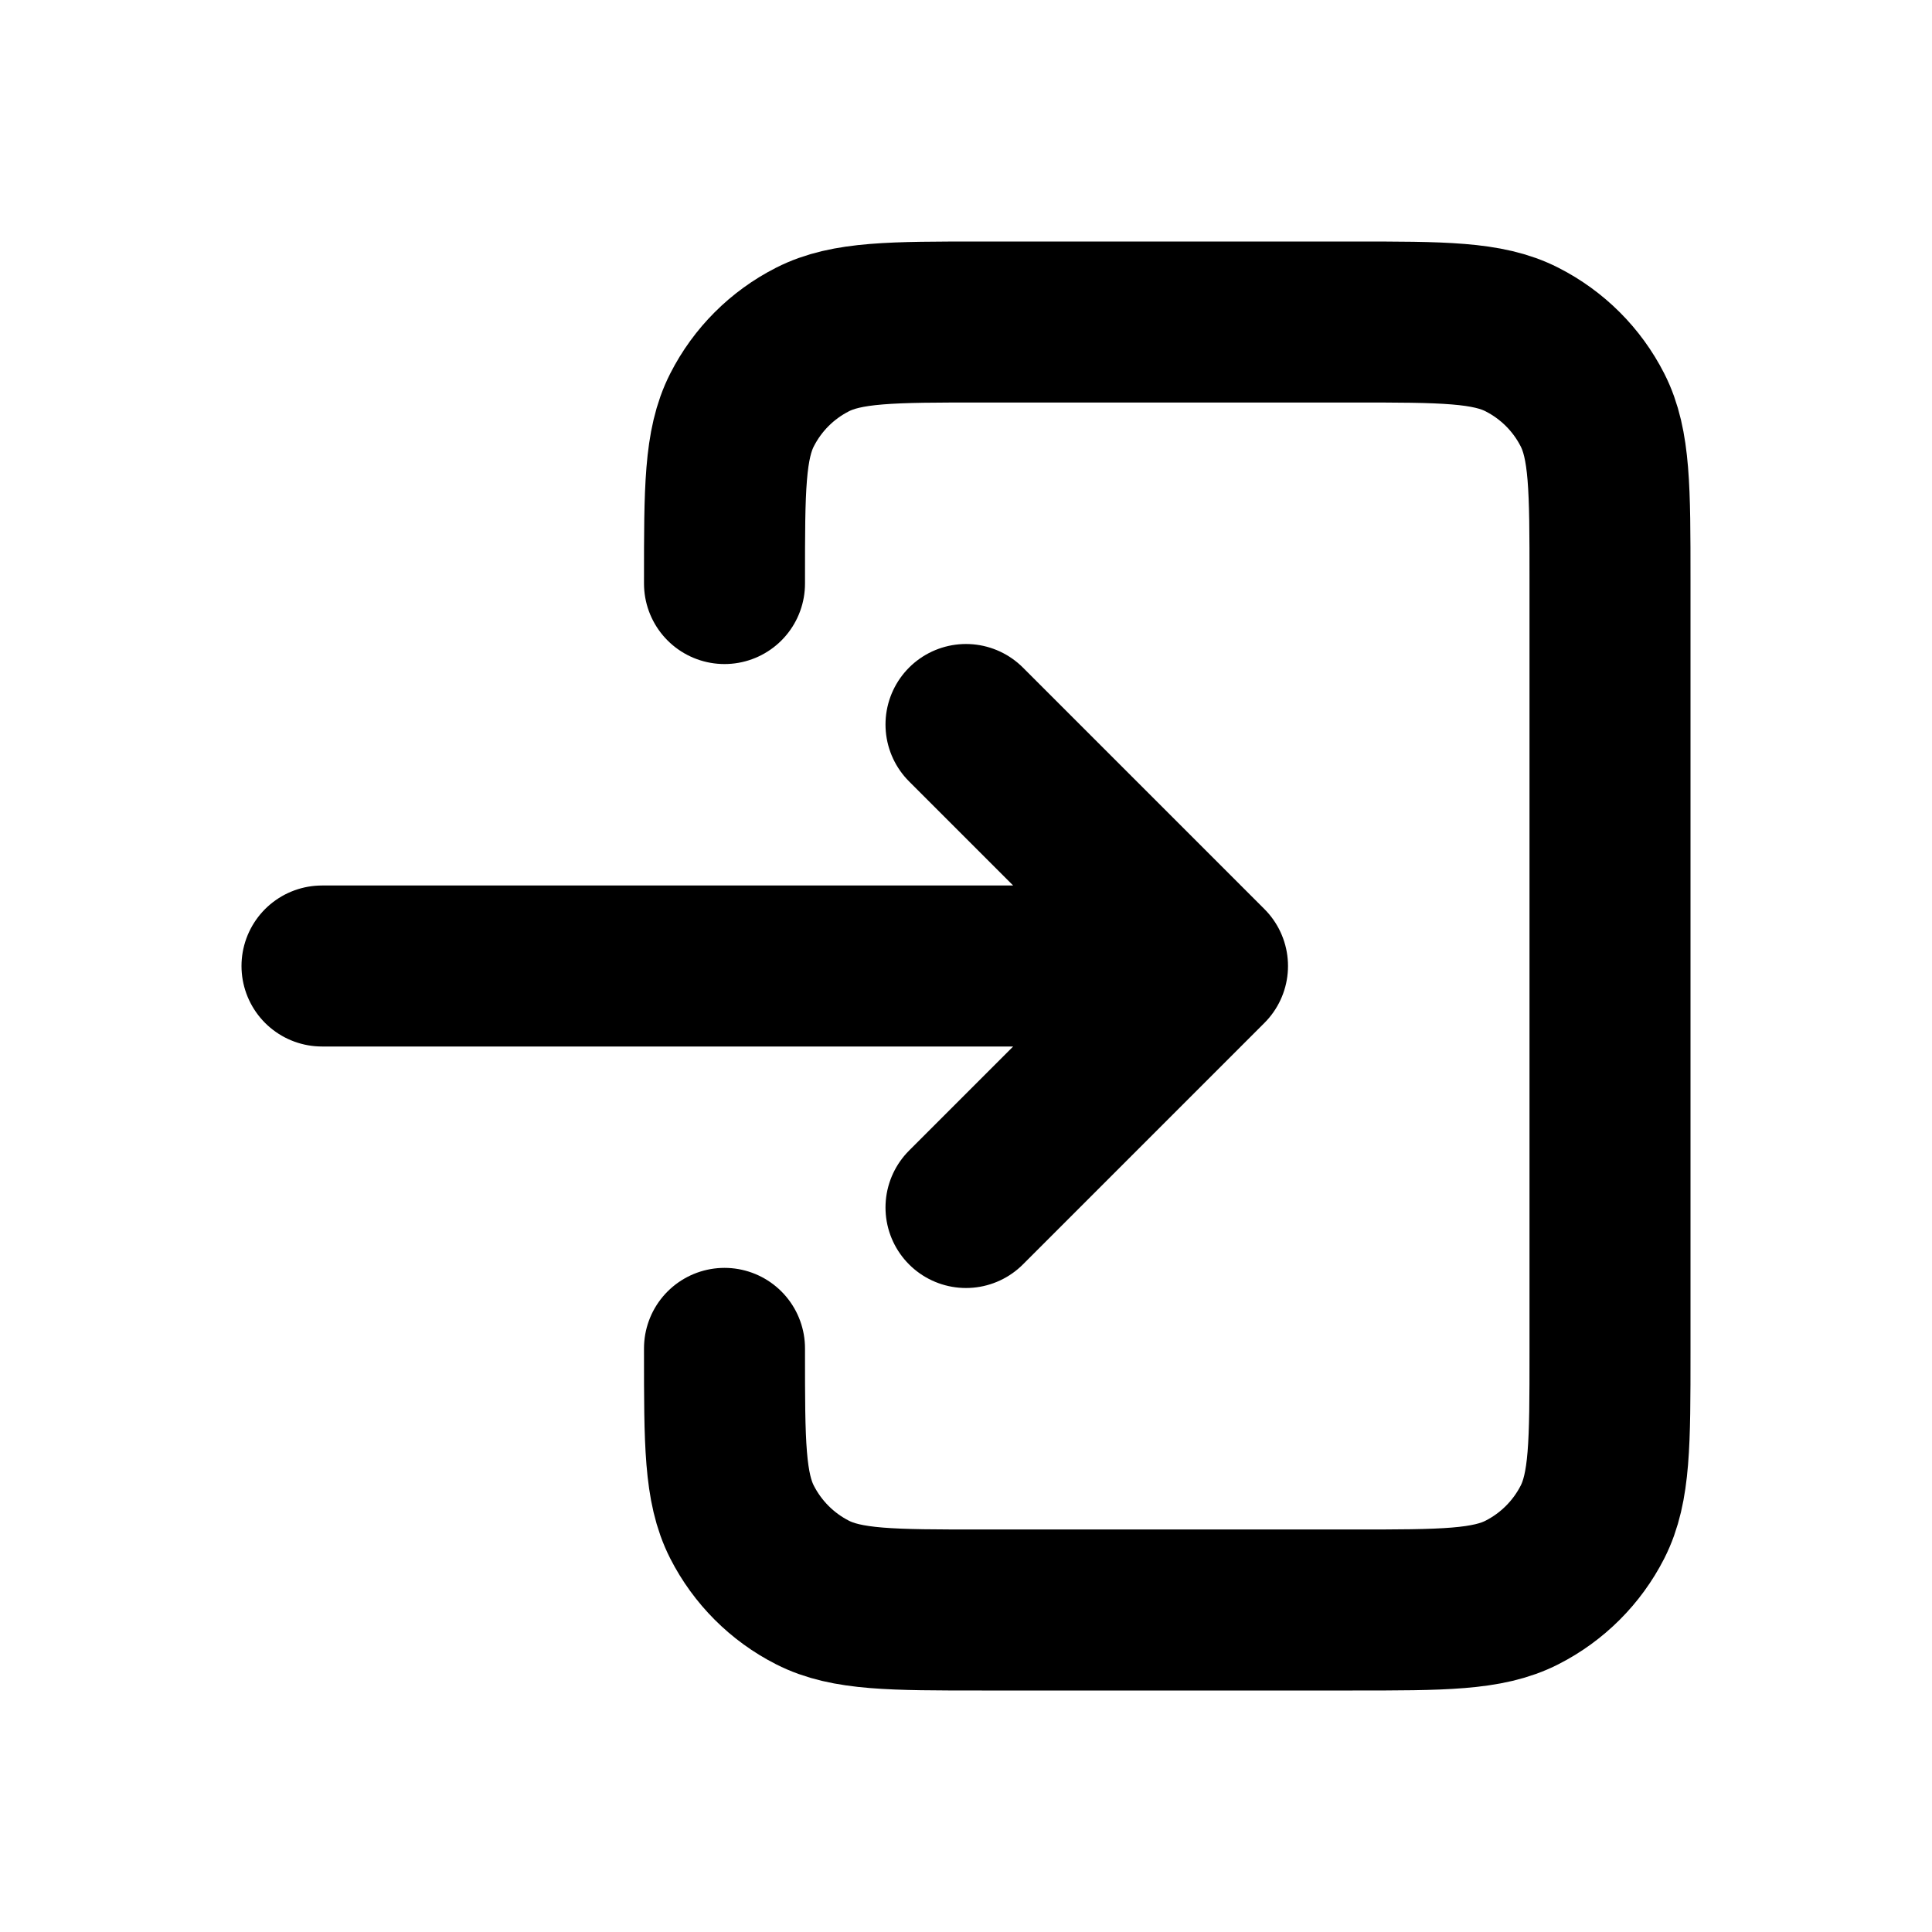
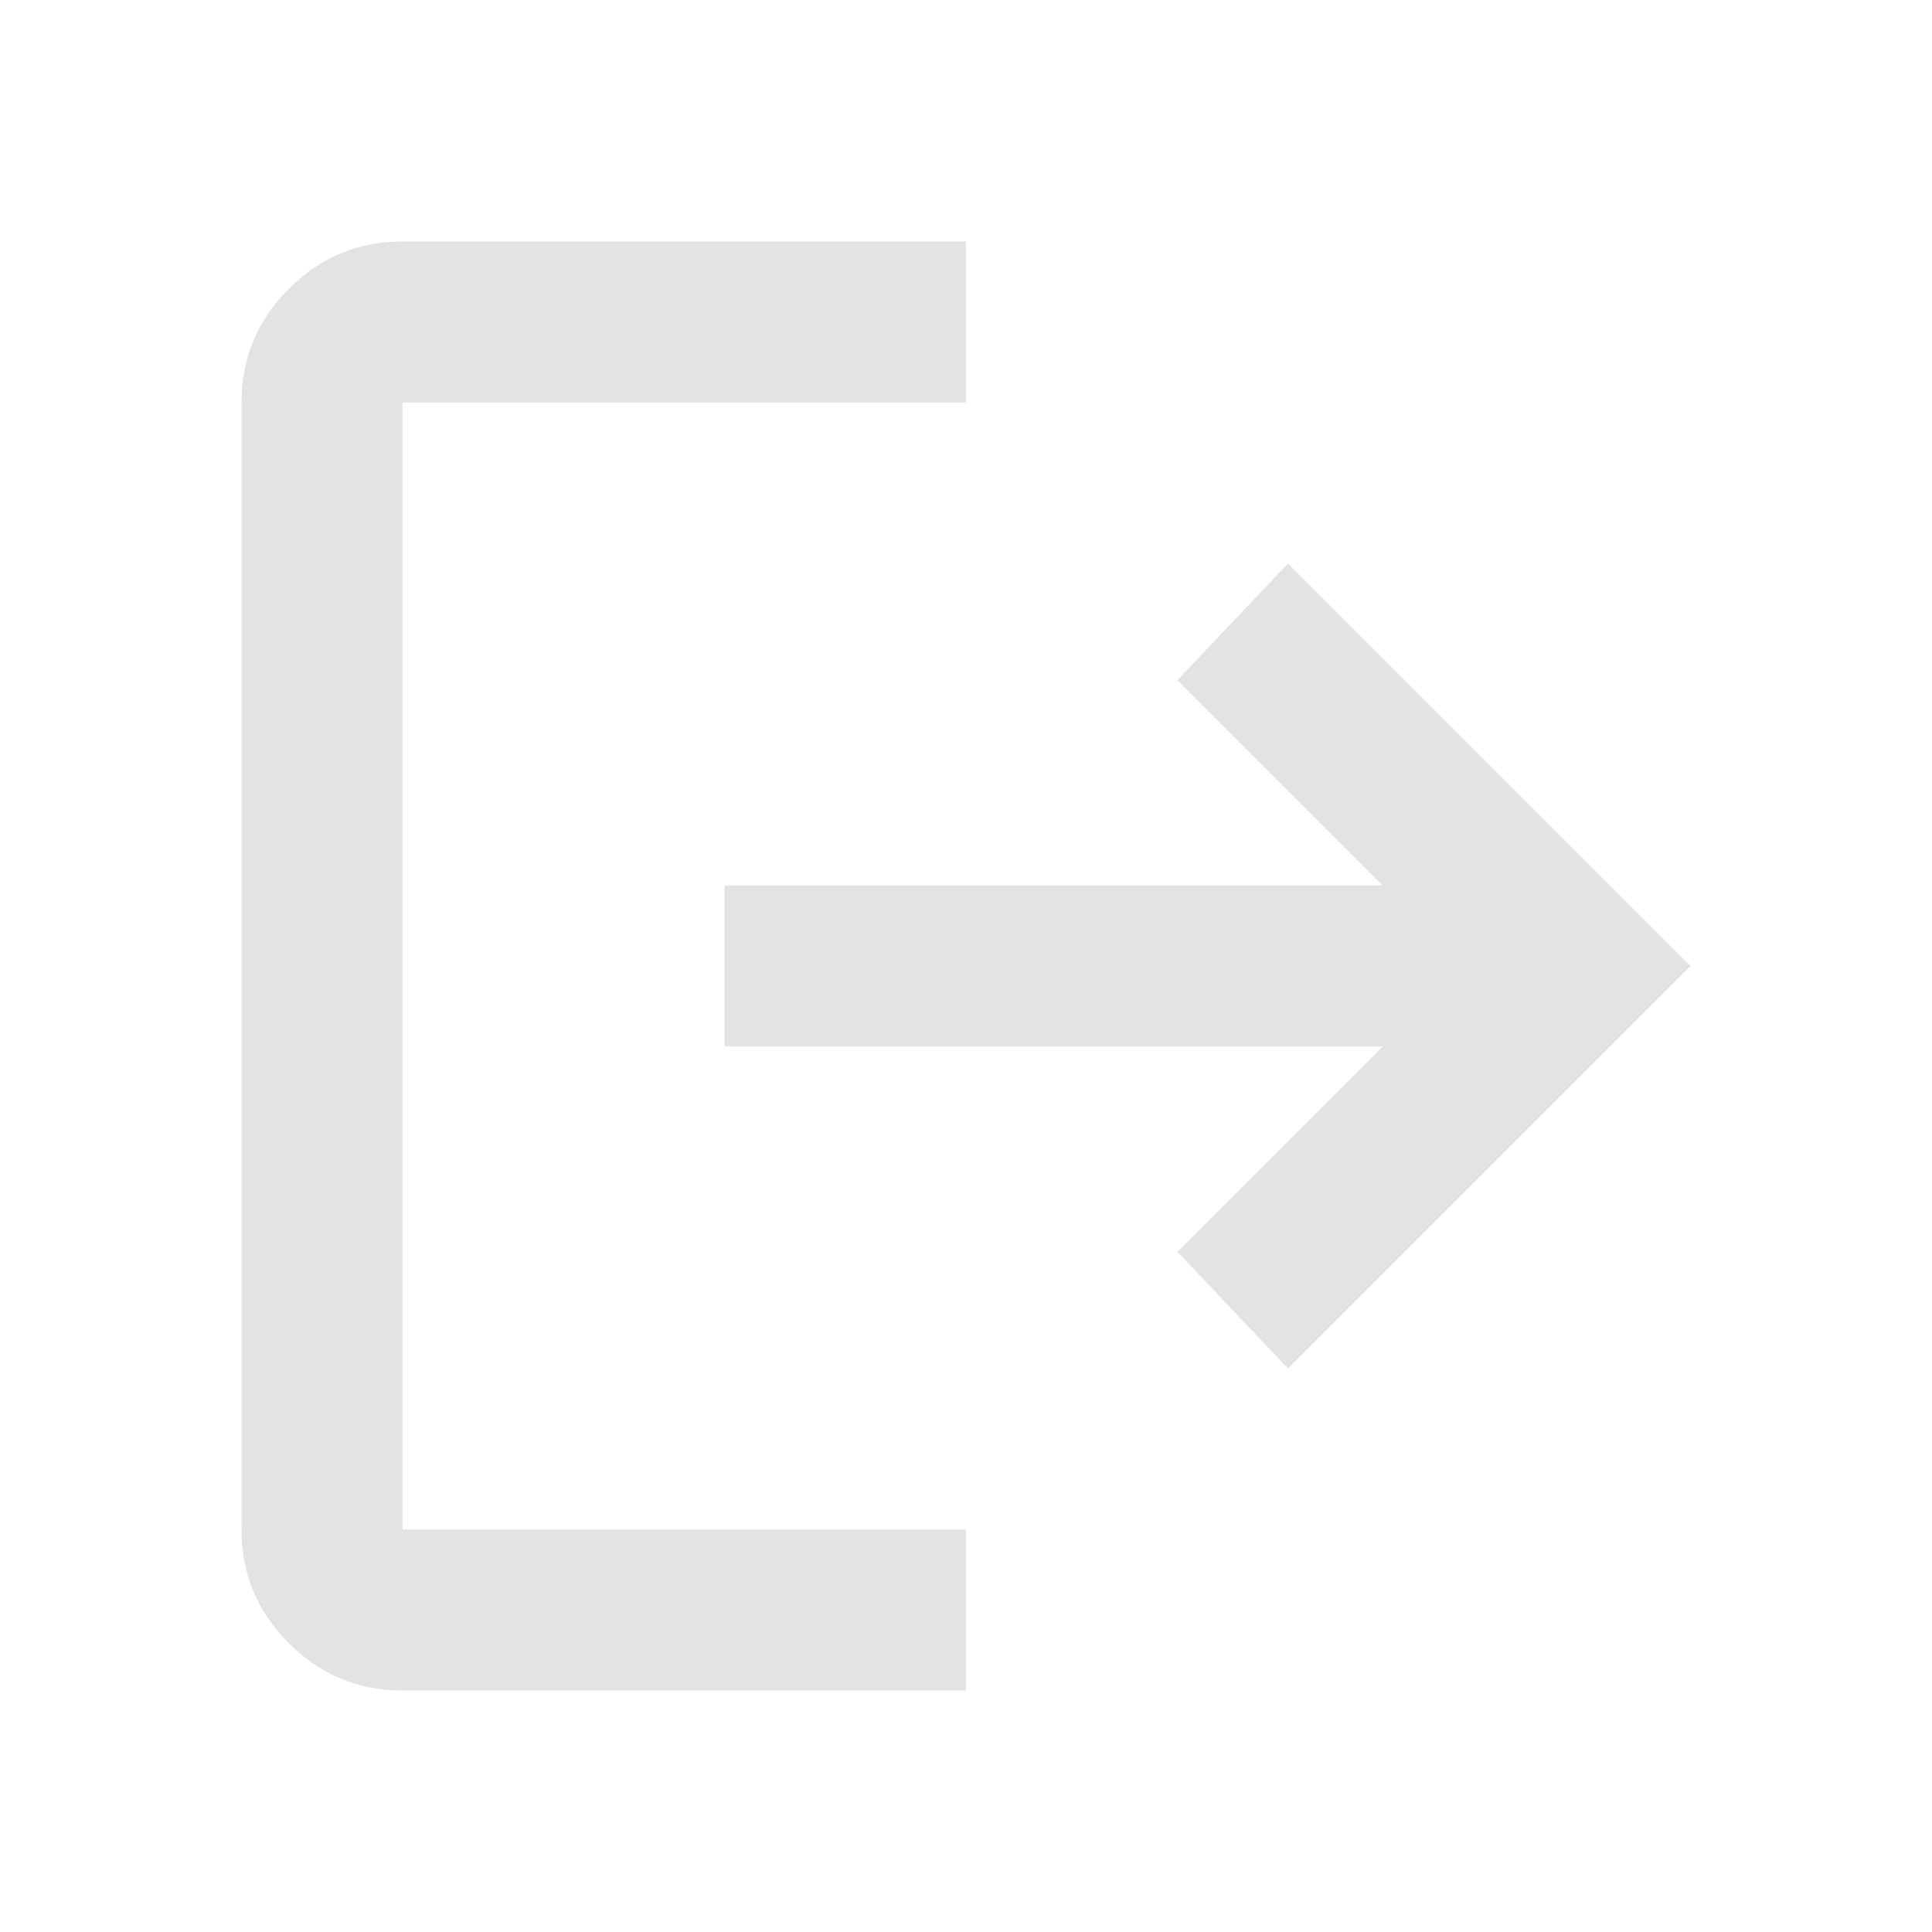
- <svg xmlns="http://www.w3.org/2000/svg" width="800px" height="800px" viewBox="0 0 24 24" fill="none">
-   <g id="Interface / Log_Out">
-     <path id="Vector" d="M12 15L15 12M15 12L12 9M15 12H4M9 7.249V7.2C9 6.08 9 5.52 9.218 5.092C9.41 4.715 9.715 4.41 10.092 4.218C10.52 4 11.08 4 12.2 4H16.8C17.92 4 18.48 4 18.907 4.218C19.284 4.41 19.59 4.715 19.782 5.092C20 5.519 20 6.079 20 7.197V16.804C20 17.922 20 18.48 19.782 18.908C19.59 19.284 19.284 19.59 18.907 19.782C18.48 20 17.921 20 16.803 20H12.197C11.079 20 10.519 20 10.092 19.782C9.715 19.59 9.41 19.284 9.218 18.908C9 18.48 9 17.92 9 16.8V16.75" stroke="#000000" stroke-width="2" stroke-linecap="round" stroke-linejoin="round" />
-   </g>
+ <svg xmlns="http://www.w3.org/2000/svg" height="24px" viewBox="0 -960 960 960" width="24px" fill="#e3e3e3">
+   <path d="M200-120q-33 0-56.5-23.5T120-200v-560q0-33 23.5-56.5T200-840h280v80H200v560h280v80H200Zm440-160-55-58 102-102H360v-80h327L585-622l55-58 200 200-200 200Z" />
</svg>
